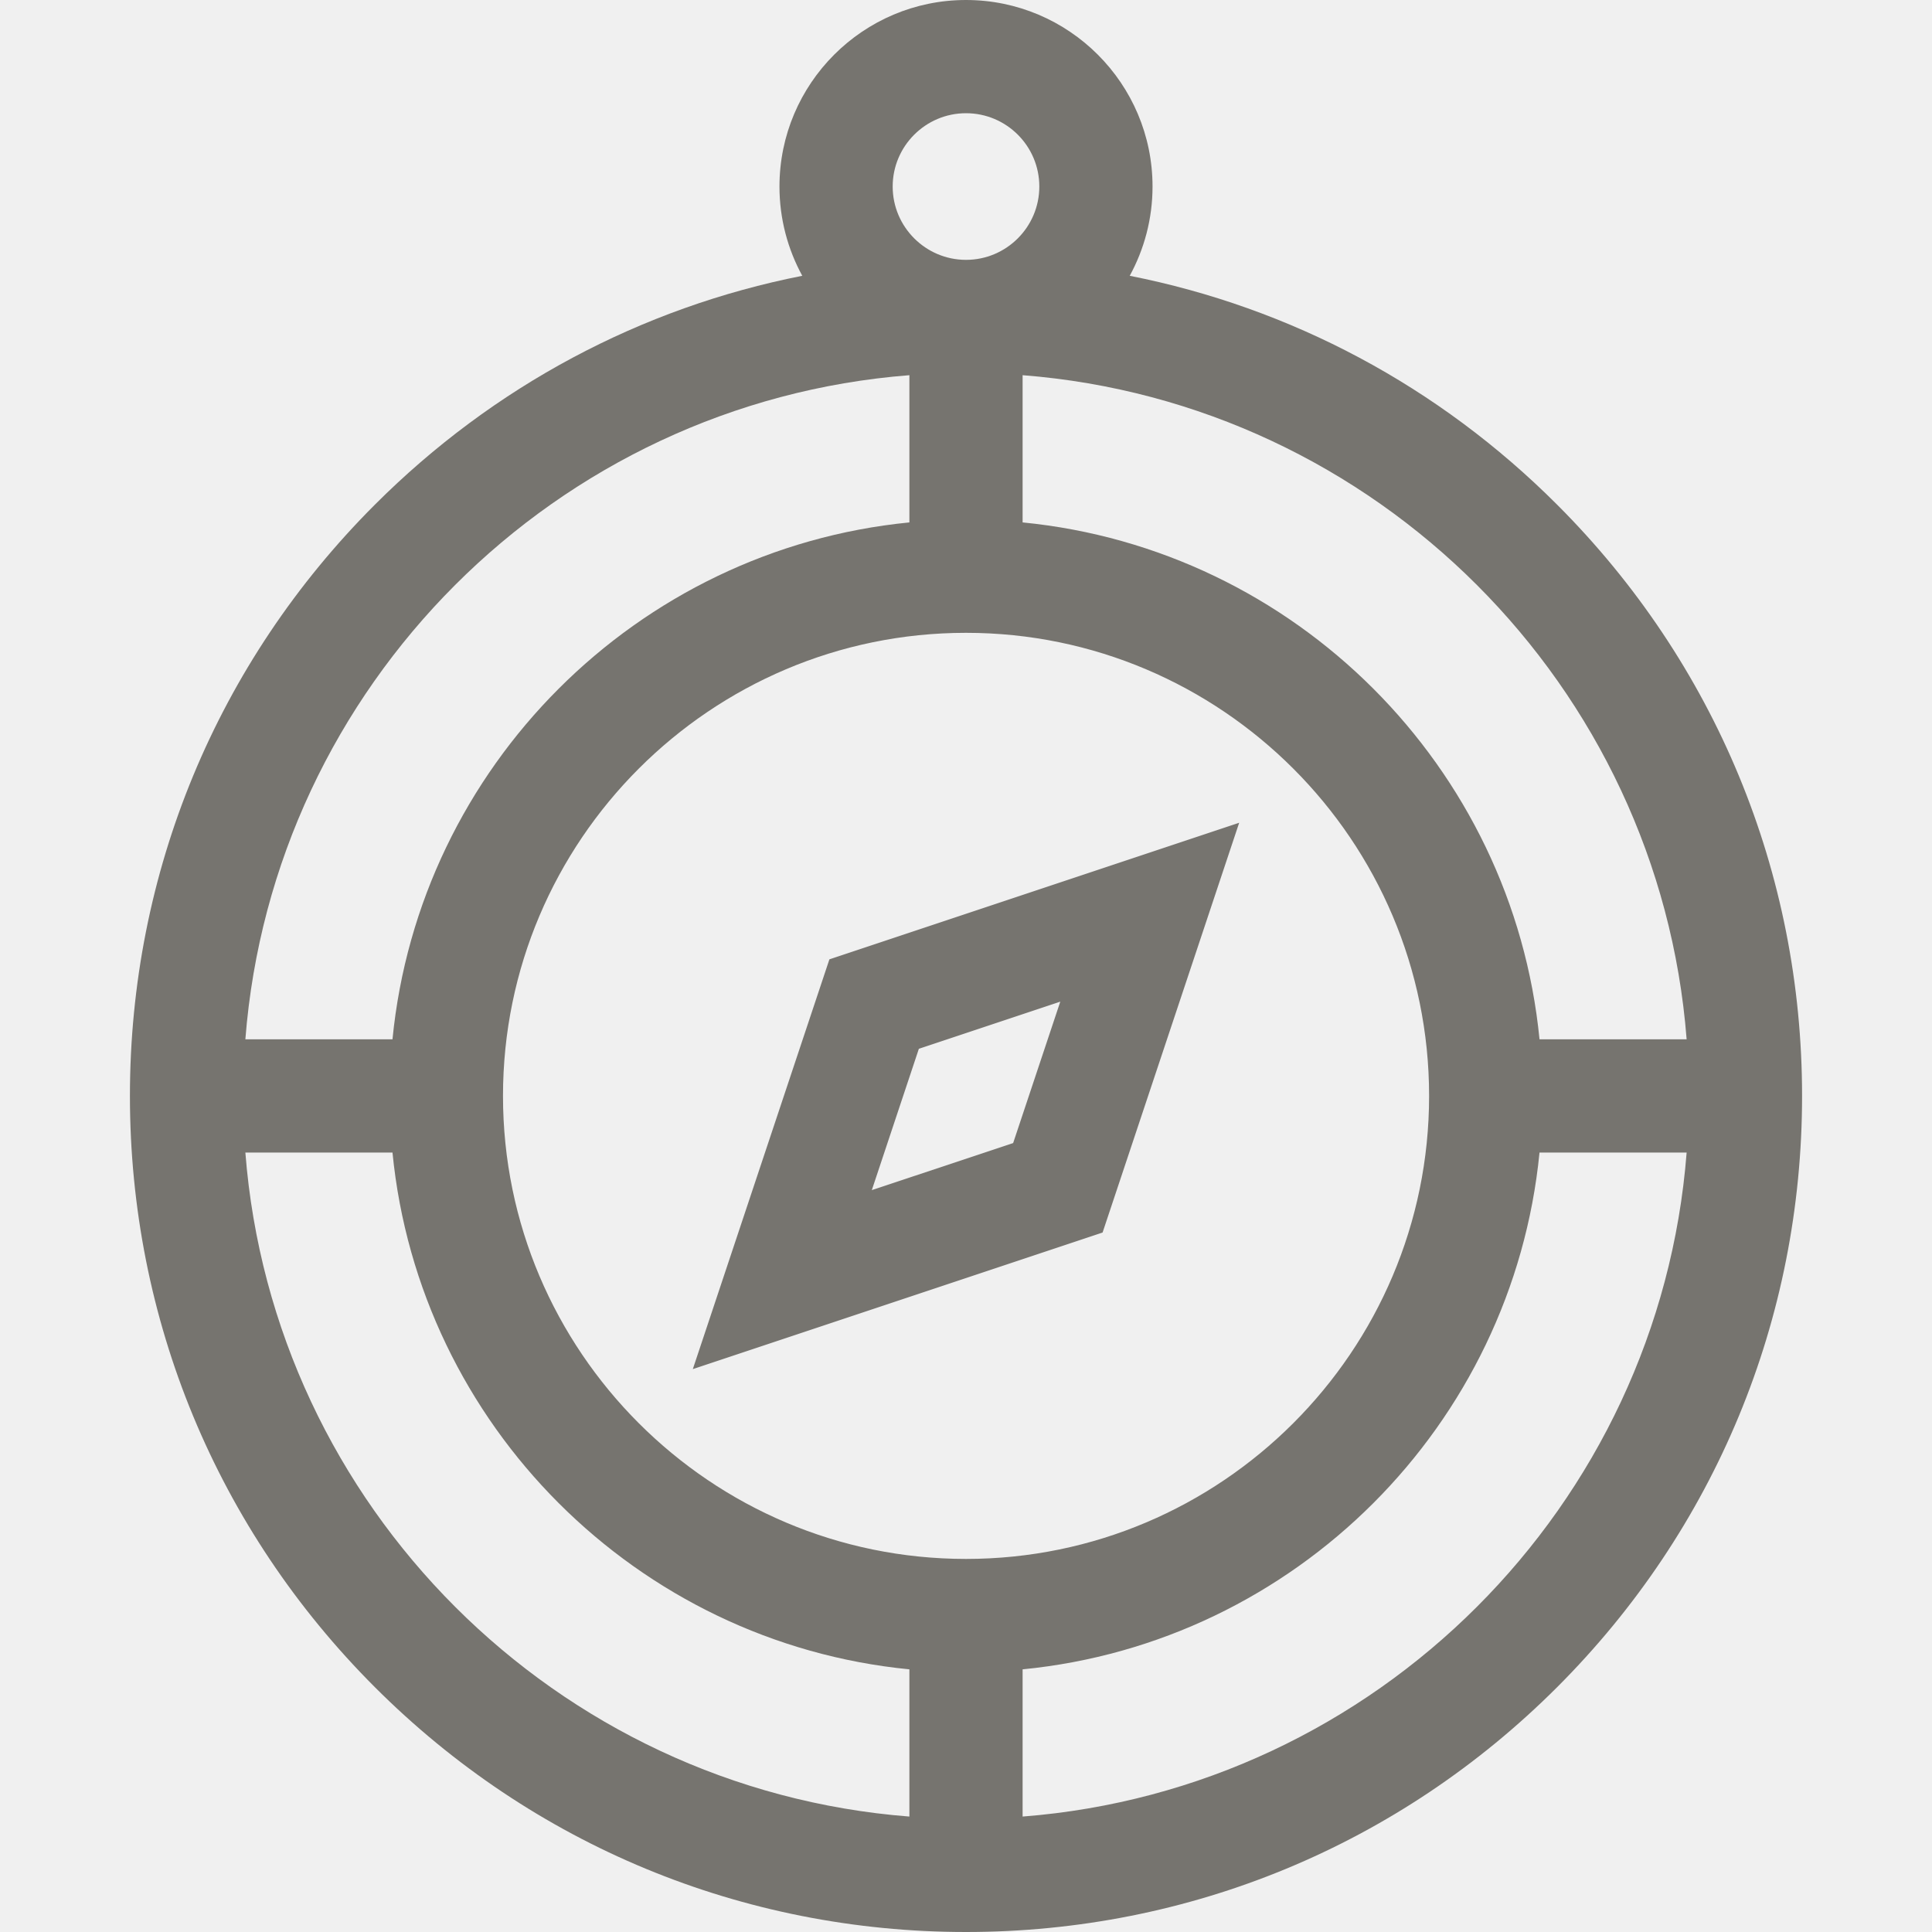
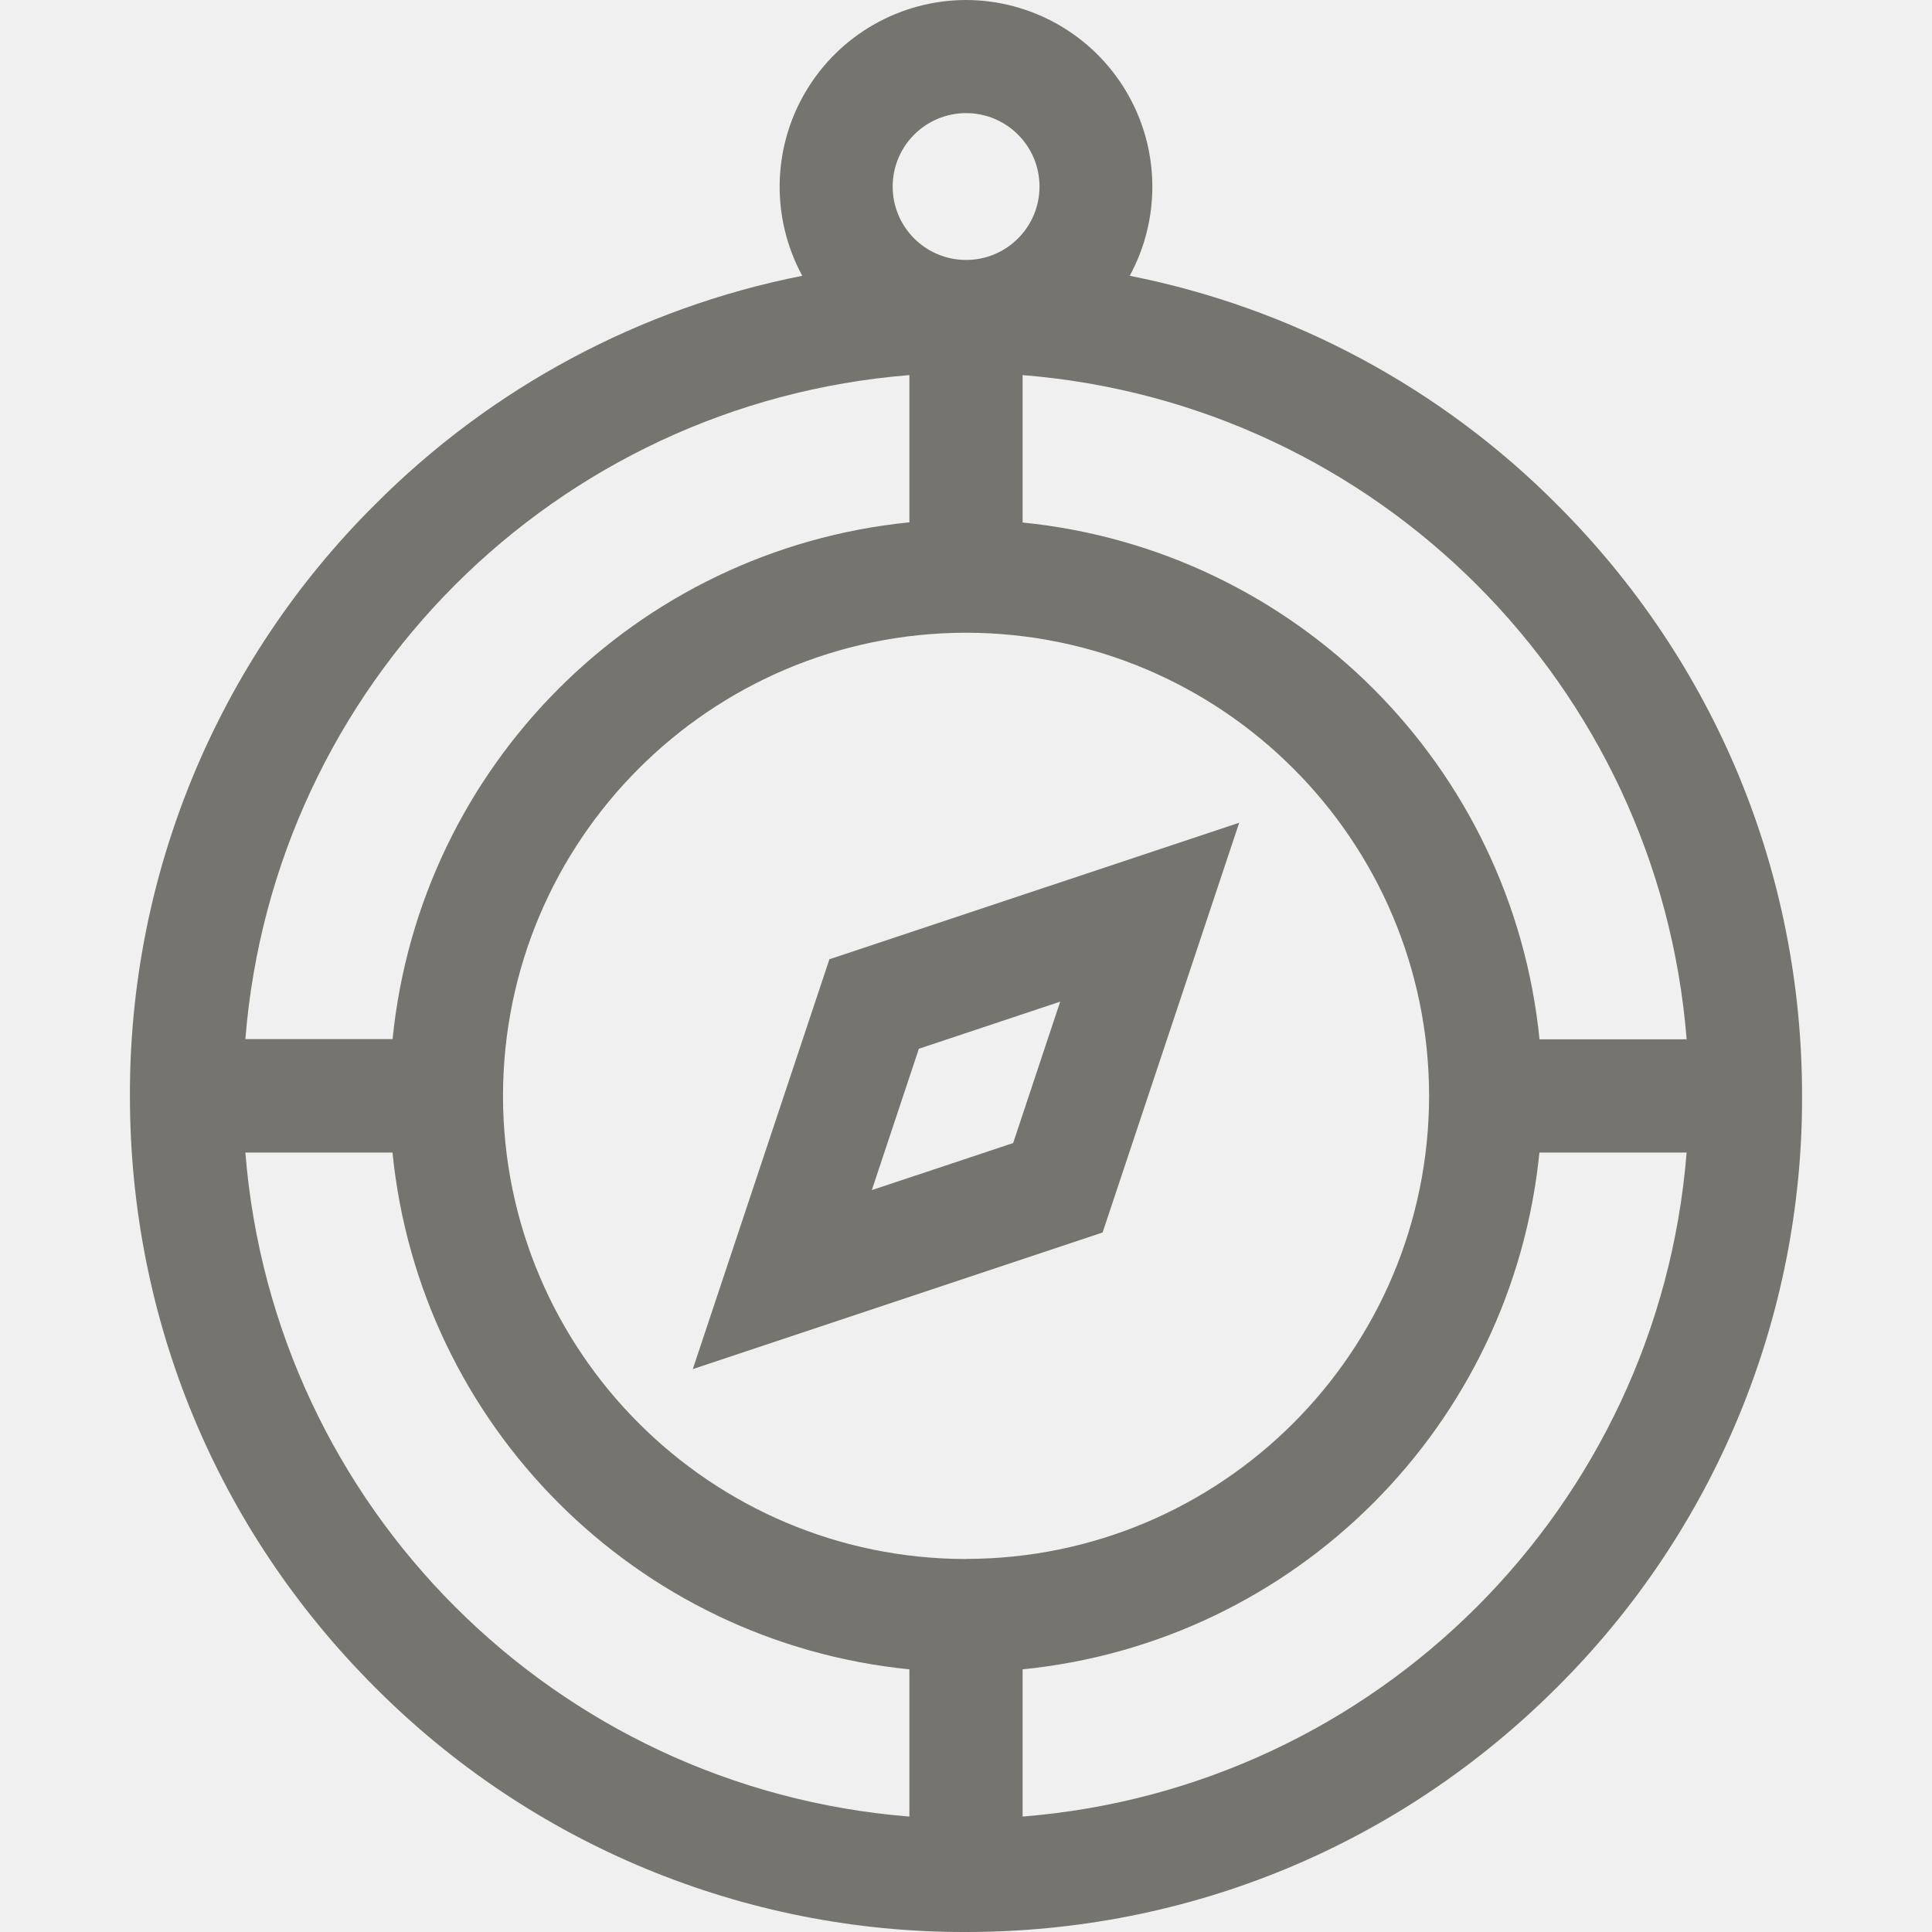
- <svg xmlns="http://www.w3.org/2000/svg" width="20" height="20" viewBox="0 0 20 20" fill="none">
-   <g clip-path="url(#clip0)">
-     <path d="M16.12 5.225C14.893 3.997 13.361 3.184 11.695 2.855C11.845 2.58 11.931 2.265 11.931 1.931C11.931 0.866 11.065 0 10 0C8.935 0 8.069 0.866 8.069 1.931C8.069 2.265 8.155 2.58 8.305 2.855C6.639 3.184 5.108 3.997 3.88 5.225C2.245 6.86 1.345 9.033 1.345 11.345C1.345 13.657 2.245 15.83 3.88 17.465C5.515 19.1 7.688 20 10 20C12.312 20 14.485 19.1 16.12 17.465C17.755 15.83 18.655 13.657 18.655 11.345C18.655 9.033 17.755 6.86 16.12 5.225ZM17.46 10.759H15.937C15.66 7.936 13.409 5.685 10.586 5.408V3.884C14.246 4.169 17.176 7.099 17.46 10.759ZM10 16.138C7.357 16.138 5.207 13.988 5.207 11.345C5.207 8.702 7.357 6.551 10 6.551C12.643 6.551 14.794 8.702 14.794 11.345C14.794 13.988 12.643 16.138 10 16.138ZM9.241 1.931C9.241 1.512 9.582 1.172 10 1.172C10.419 1.172 10.759 1.512 10.759 1.931C10.759 2.349 10.419 2.69 10 2.69C9.582 2.69 9.241 2.349 9.241 1.931ZM9.414 3.884V5.408C6.592 5.685 4.34 7.936 4.063 10.759H2.54C2.825 7.099 5.754 4.169 9.414 3.884ZM2.54 11.931H4.063C4.34 14.753 6.592 17.005 9.414 17.281V18.805C5.754 18.52 2.825 15.591 2.54 11.931ZM10.586 18.805V17.281C13.409 17.005 15.66 14.753 15.937 11.931H17.46C17.176 15.591 14.246 18.52 10.586 18.805Z" fill="#76746F" />
-     <path d="M7.172 14.173L11.414 12.759L12.828 8.517L8.586 9.931L7.172 14.173ZM9.512 10.857L10.976 10.369L10.488 11.833L9.025 12.32L9.512 10.857Z" fill="#76746F" />
+ <svg xmlns="http://www.w3.org/2000/svg" width="20" height="20" fill="none">
+   <g fill="#76746F" clip-path="url(#a)">
+     <path d="M16.12 5.225a8.594 8.594 0 0 0-4.425-2.37A1.933 1.933 0 0 0 10 0a1.933 1.933 0 0 0-1.695 2.855 8.595 8.595 0 0 0-4.425 2.37 8.599 8.599 0 0 0-2.535 6.12c0 2.312.9 4.485 2.535 6.12A8.599 8.599 0 0 0 10 20c2.312 0 4.485-.9 6.12-2.535a8.599 8.599 0 0 0 2.535-6.12c0-2.312-.9-4.485-2.535-6.12Zm1.34 5.534h-1.523a5.976 5.976 0 0 0-5.351-5.35V3.883a7.495 7.495 0 0 1 6.874 6.875ZM10 16.139a4.799 4.799 0 0 1-4.793-4.794A4.799 4.799 0 0 1 10 6.55a4.799 4.799 0 0 1 4.794 4.794A4.799 4.799 0 0 1 10 16.138ZM9.241 1.93a.76.76 0 1 1 1.52.002.76.76 0 0 1-1.52-.002Zm.173 1.953v1.524a5.976 5.976 0 0 0-5.35 5.35H2.54a7.495 7.495 0 0 1 6.874-6.874ZM2.54 11.931h1.523a5.976 5.976 0 0 0 5.351 5.35v1.524a7.495 7.495 0 0 1-6.874-6.874Zm8.046 6.874v-1.524a5.976 5.976 0 0 0 5.35-5.35h1.524a7.495 7.495 0 0 1-6.874 6.874Z" />
+     <path d="m7.172 14.173 4.242-1.414 1.414-4.242L8.586 9.93l-1.414 4.242Zm2.34-3.316 1.463-.488-.487 1.464-1.463.487.487-1.463Z" />
  </g>
  <defs>
-     <clipPath id="clip0">
-       <rect width="20" height="20" fill="white" />
+     <clipPath id="a">
+       <path fill="#fff" d="M0 0h20v20H0z" />
    </clipPath>
  </defs>
</svg>
